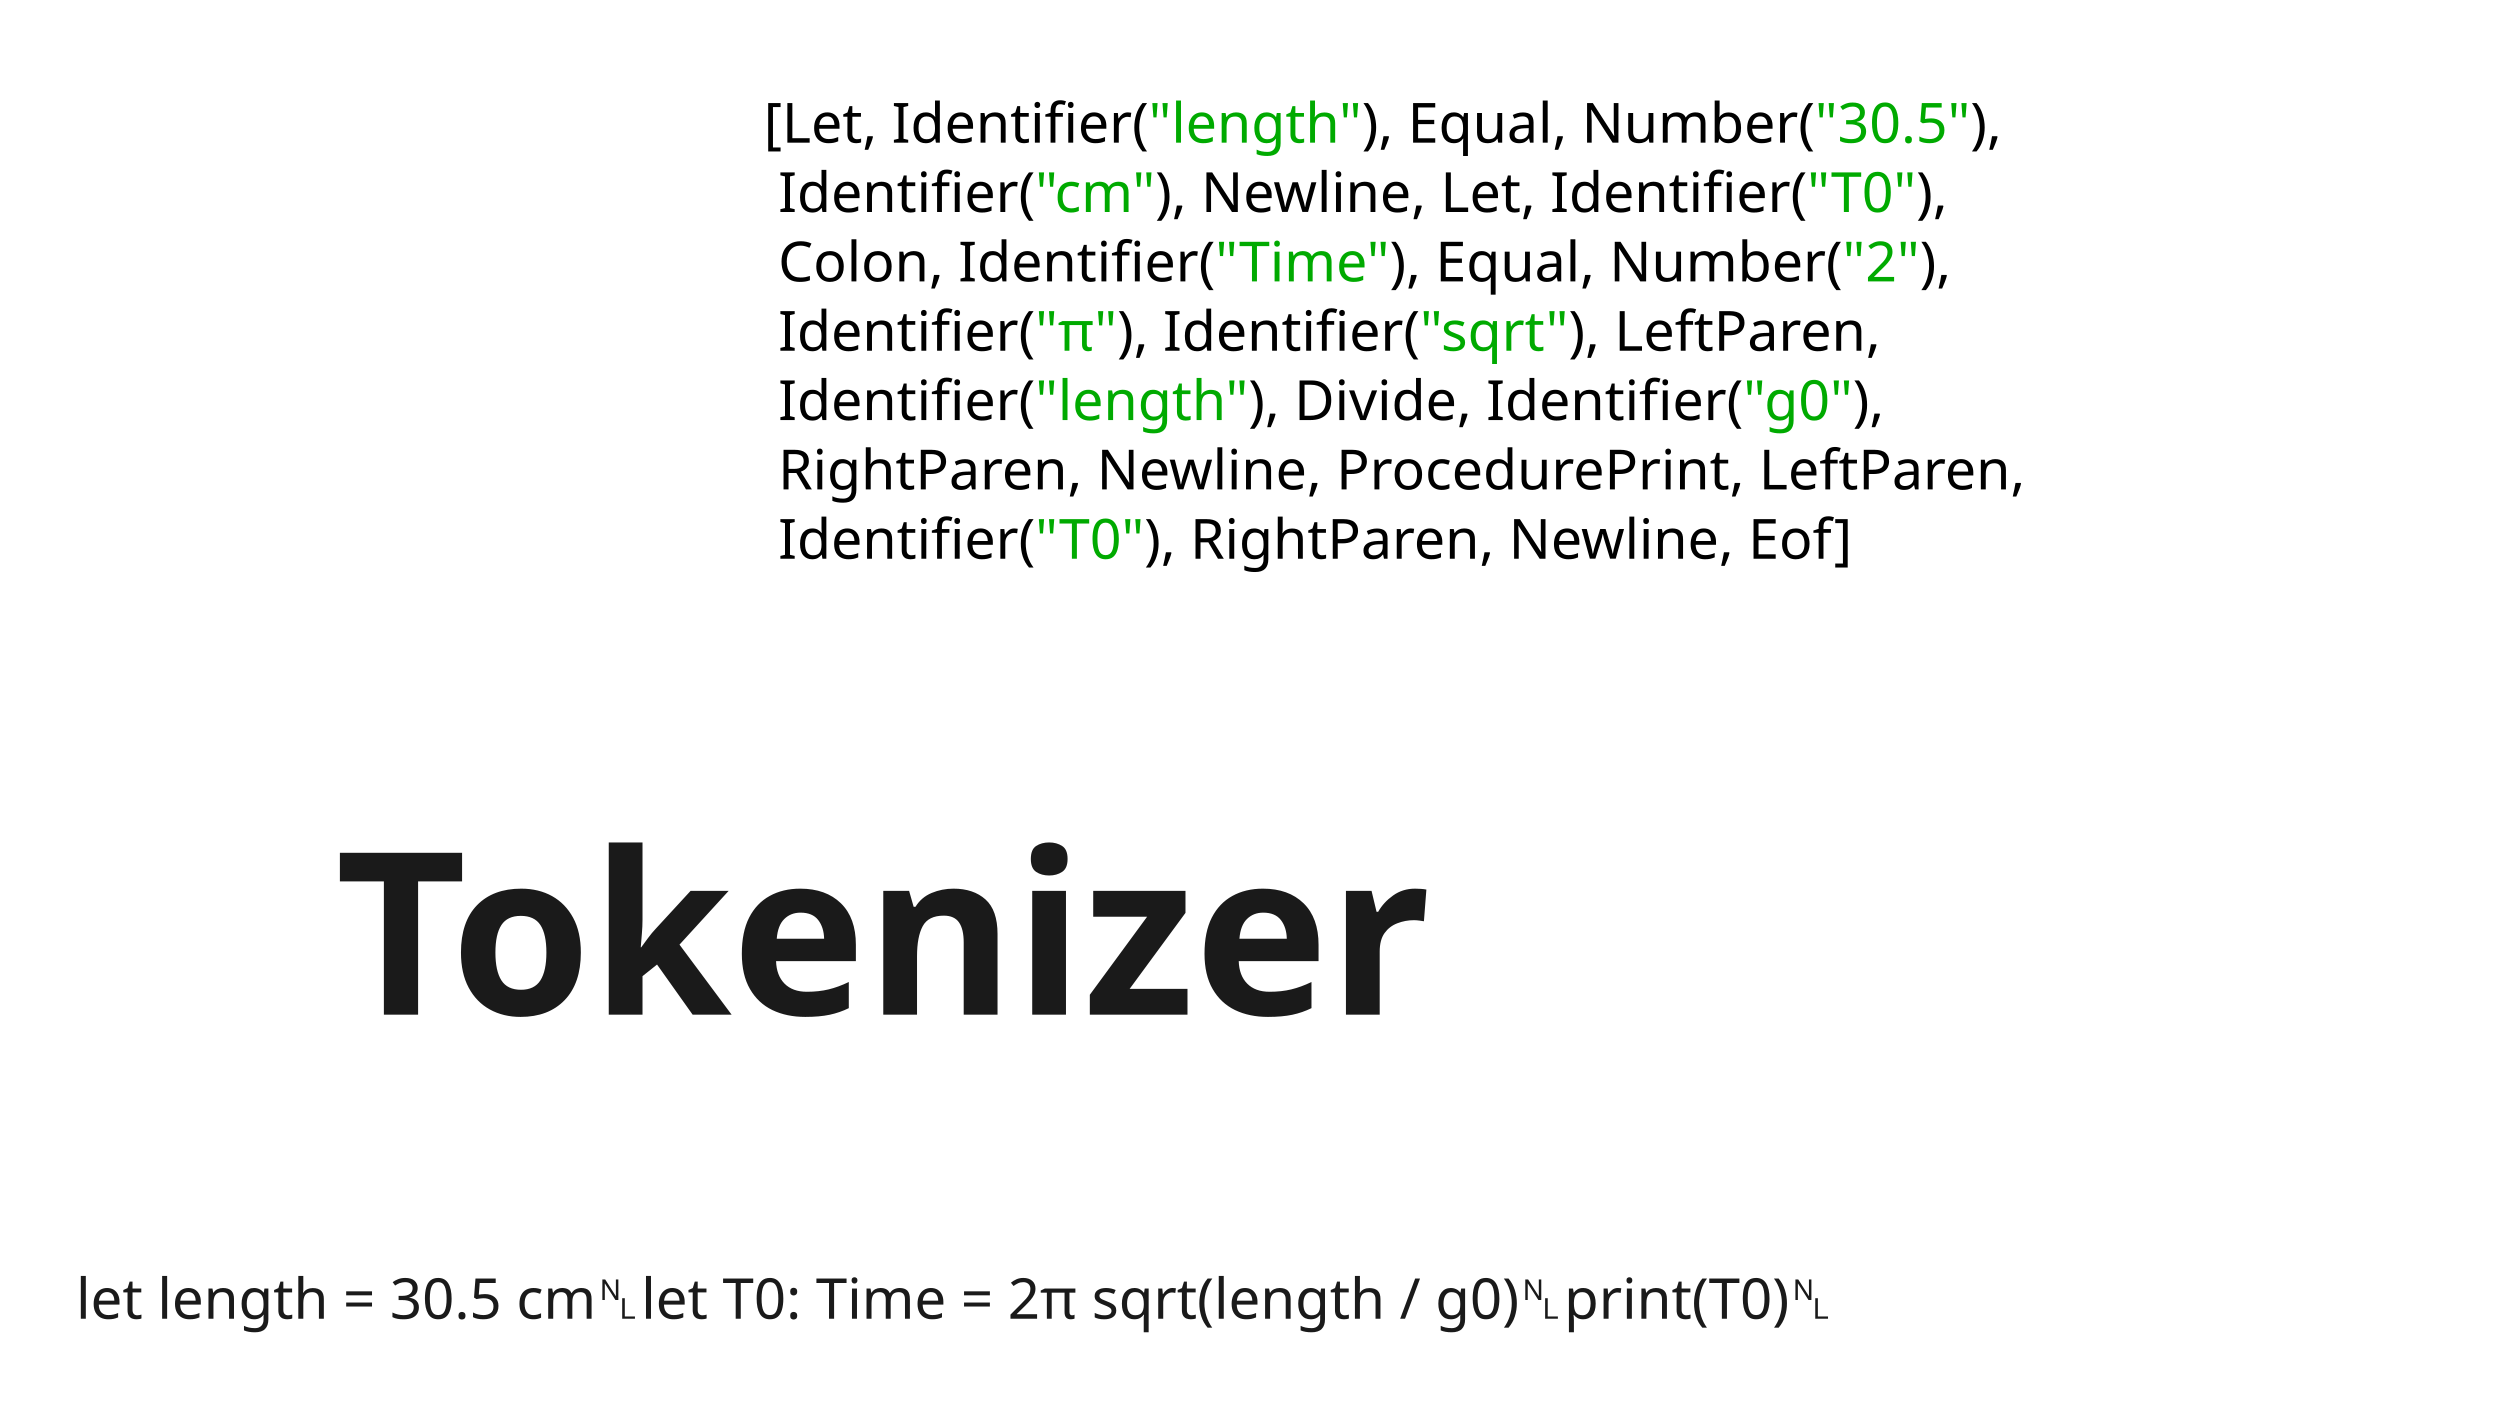
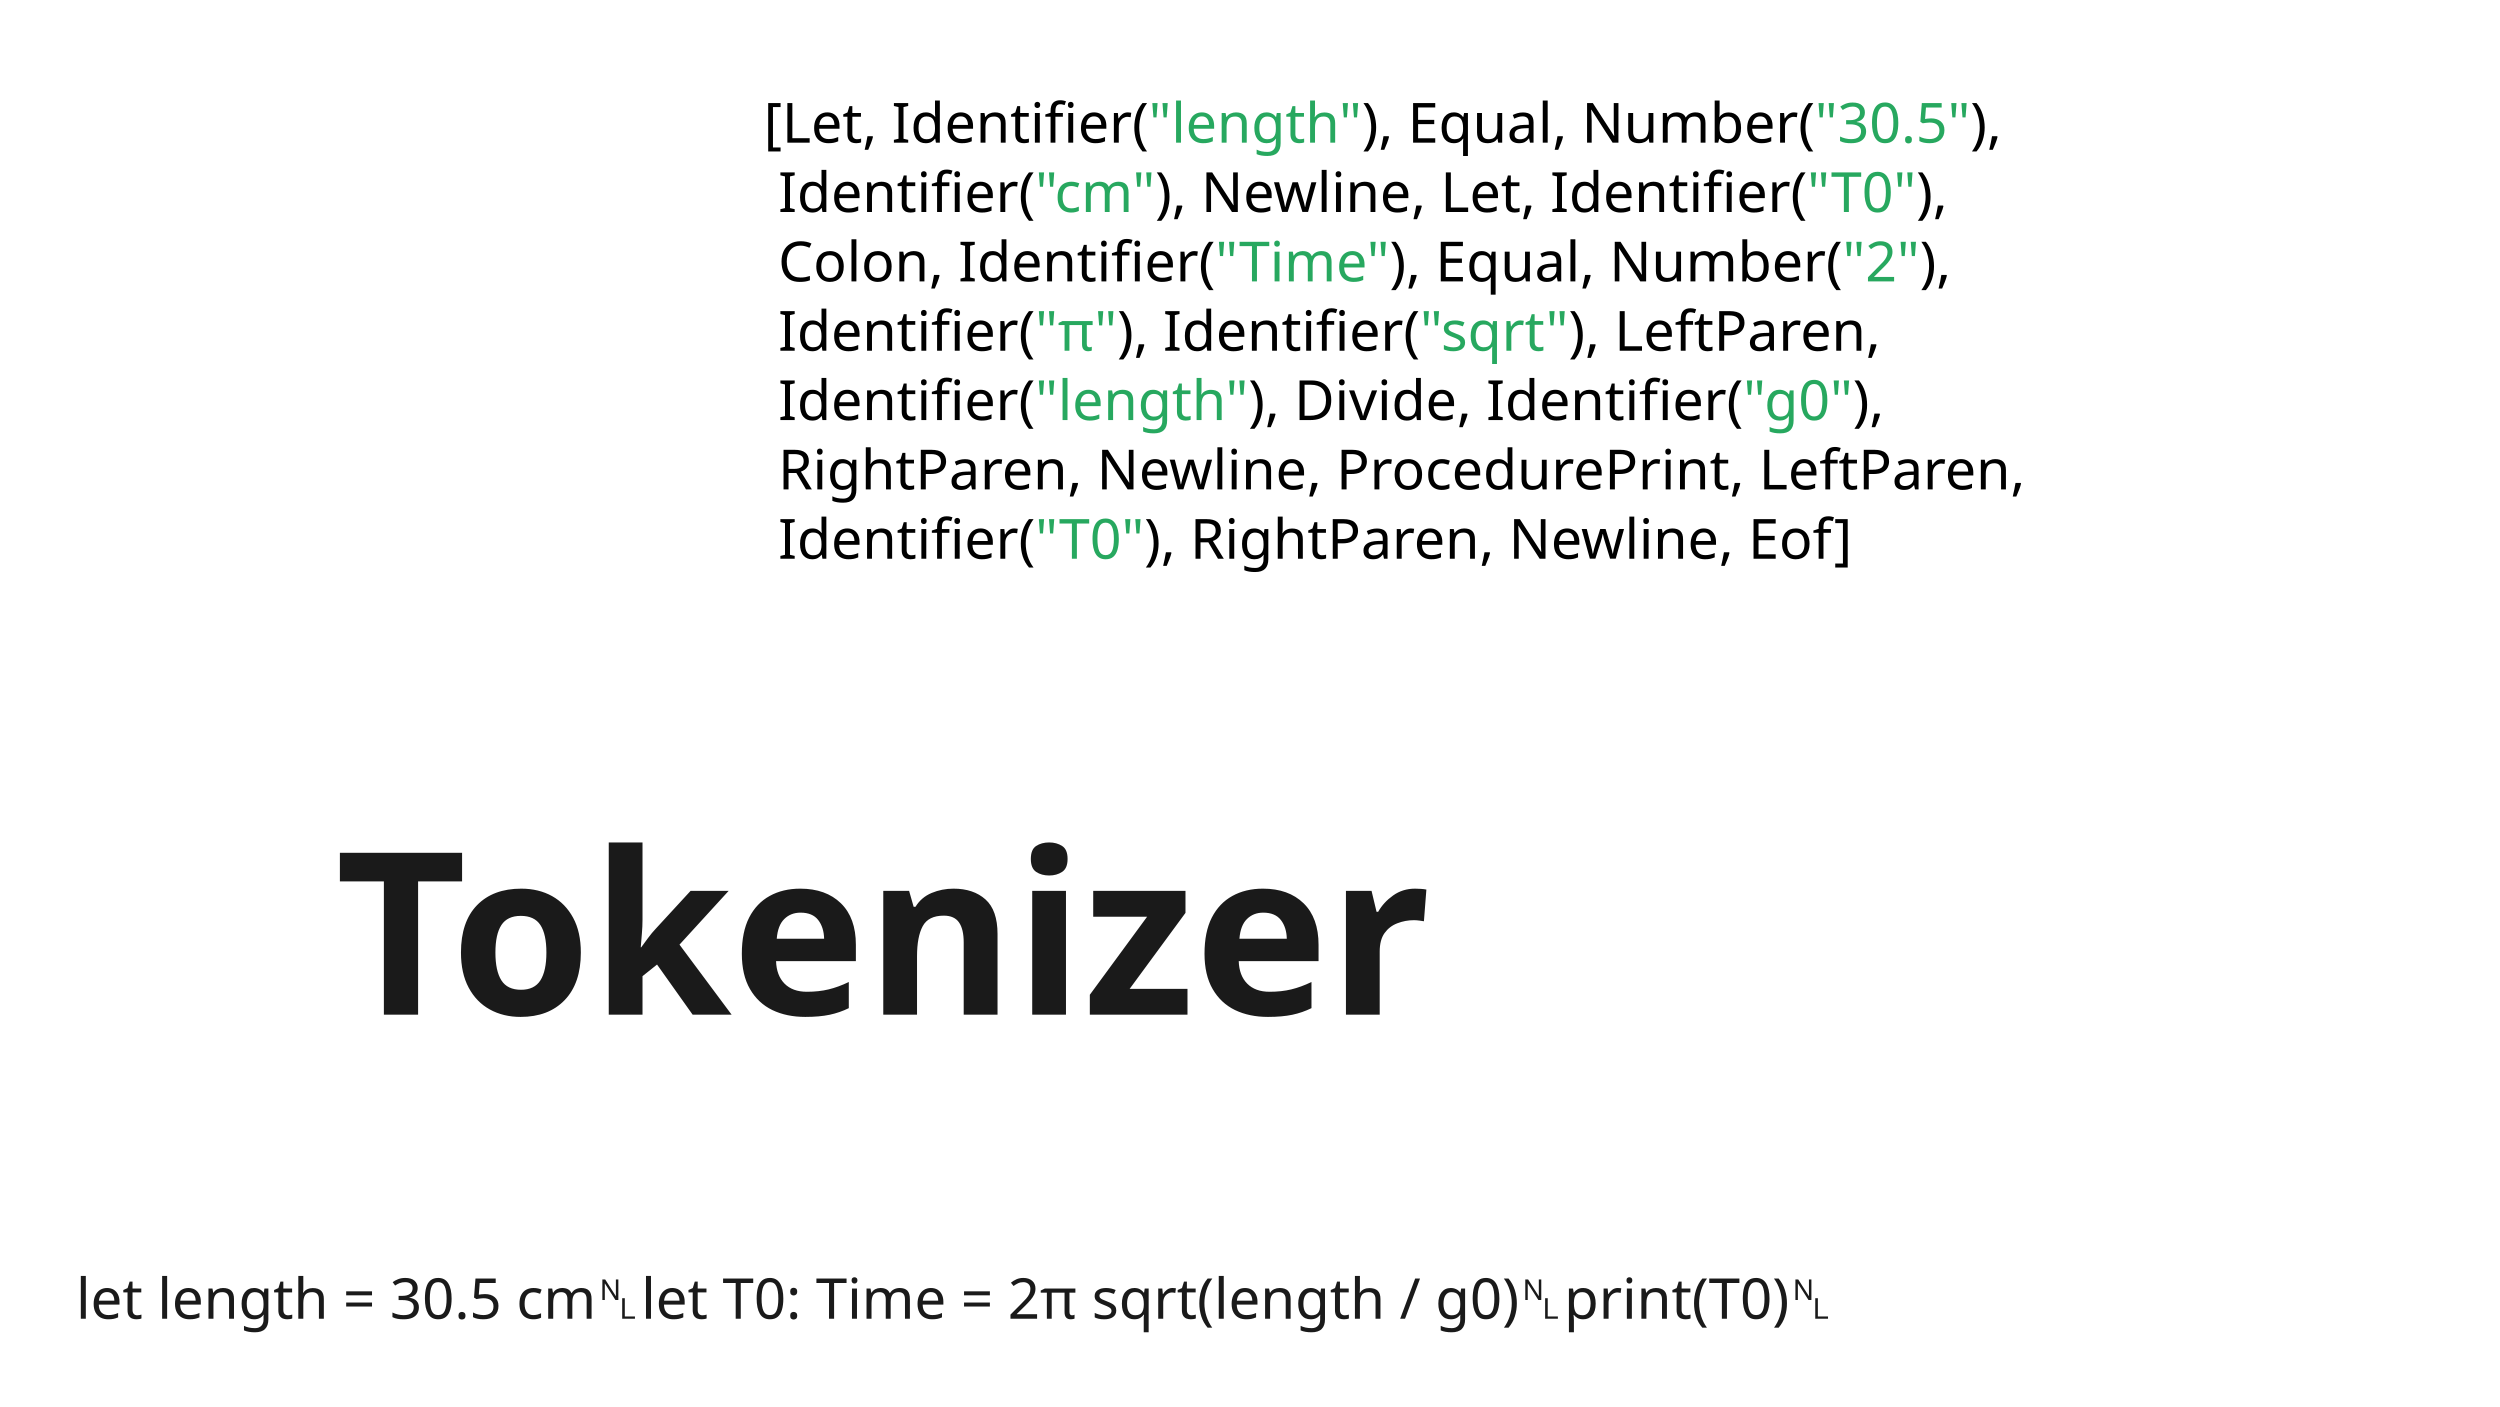
<svg xmlns="http://www.w3.org/2000/svg" width="1920" height="1080" viewBox="0 0 508 285.75" version="1.1" id="svg2931">
  <defs id="defs2928" />
  <g id="layer1">
    <text xml:space="preserve" style="font-style:normal;font-variant:normal;font-weight:normal;font-stretch:normal;font-size:11.452px;line-height:1.25;font-family:'Fira Code';-inkscape-font-specification:'Fira Code';letter-spacing:0px;word-spacing:0px;fill:#1a1a1a;stroke-width:0.851" x="15.455" y="267.973" id="text11">
      <tspan style="font-style:normal;font-variant:normal;font-weight:normal;font-stretch:normal;font-size:11.452px;font-family:'Fira Code';-inkscape-font-specification:'Fira Code';fill:#1a1a1a;stroke-width:0.851" x="15.455" y="267.973" id="tspan39">let length = 30.5 cm␤let T0: Time = 2π sqrt(length / g0)␤print(T0)␤</tspan>
    </text>
    <text xml:space="preserve" style="font-style:normal;font-variant:normal;font-weight:normal;font-stretch:normal;font-size:11.272px;line-height:1.25;font-family:'Fira Code';-inkscape-font-specification:'Fira Code';letter-spacing:0px;word-spacing:0px;stroke-width:0.654" x="155.191" y="28.993" id="text31">
-       <tspan style="font-style:normal;font-variant:normal;font-weight:normal;font-stretch:normal;font-size:11.272px;font-family:'Fira Code';-inkscape-font-specification:'Fira Code';stroke-width:0.654" x="155.191" y="28.993" id="tspan31">[Let, Identifier(<tspan style="font-size:11.272px;fill:#00aa00;fill-opacity:1;stroke-width:0.654" id="tspan1043">"length"</tspan>), Equal, Number(<tspan style="font-size:11.272px;fill:#00aa00;fill-opacity:1;stroke-width:0.654" id="tspan1044">"30.5"</tspan>),</tspan>
-       <tspan style="font-style:normal;font-variant:normal;font-weight:normal;font-stretch:normal;font-size:11.272px;font-family:'Fira Code';-inkscape-font-specification:'Fira Code';stroke-width:0.654" x="155.191" y="43.083" id="tspan32"> Identifier(<tspan style="font-size:11.272px;fill:#00aa00;fill-opacity:1;stroke-width:0.654" id="tspan1045">"cm"</tspan>), Newline, Let, Identifier(<tspan style="font-size:11.272px;fill:#00aa00;fill-opacity:1;stroke-width:0.654" id="tspan1046">"T0"</tspan>),</tspan>
-       <tspan style="font-style:normal;font-variant:normal;font-weight:normal;font-stretch:normal;font-size:11.272px;font-family:'Fira Code';-inkscape-font-specification:'Fira Code';stroke-width:0.654" x="155.191" y="57.174" id="tspan33"> Colon, Identifier(<tspan style="font-size:11.272px;fill:#00aa00;fill-opacity:1;stroke-width:0.654" id="tspan1047">"Time"</tspan>), Equal, Number(<tspan style="font-size:11.272px;fill:#00aa00;fill-opacity:1;stroke-width:0.654" id="tspan1048">"2"</tspan>),</tspan>
-       <tspan style="font-style:normal;font-variant:normal;font-weight:normal;font-stretch:normal;font-size:11.272px;font-family:'Fira Code';-inkscape-font-specification:'Fira Code';stroke-width:0.654" x="155.191" y="71.264" id="tspan34"> Identifier(<tspan style="font-size:11.272px;fill:#00aa00;fill-opacity:1;stroke-width:0.654" id="tspan1049">"π"</tspan>), Identifier(<tspan style="font-size:11.272px;fill:#00aa00;fill-opacity:1;stroke-width:0.654" id="tspan1050">"sqrt"</tspan>), LeftParen,</tspan>
-       <tspan style="font-style:normal;font-variant:normal;font-weight:normal;font-stretch:normal;font-size:11.272px;font-family:'Fira Code';-inkscape-font-specification:'Fira Code';stroke-width:0.654" x="155.191" y="85.355" id="tspan35"> Identifier(<tspan style="font-size:11.272px;fill:#00aa00;fill-opacity:1;stroke-width:0.654" id="tspan1051">"length"</tspan>), Divide, Identifier(<tspan style="font-size:11.272px;fill:#00aa00;fill-opacity:1;stroke-width:0.654" id="tspan1052">"g0"</tspan>),</tspan>
+       <tspan style="font-style:normal;font-variant:normal;font-weight:normal;font-stretch:normal;font-size:11.272px;font-family:'Fira Code';-inkscape-font-specification:'Fira Code';stroke-width:0.654" x="155.191" y="28.993" id="tspan31">[Let, Identifier(<tspan style="font-size:11.272px;fill:#27a85f;fill-opacity:1;stroke-width:0.654" id="tspan1043">"length"</tspan>), Equal, Number(<tspan style="font-size:11.272px;fill:#27a85f;fill-opacity:1;stroke-width:0.654" id="tspan1044">"30.5"</tspan>),</tspan>
+       <tspan style="font-style:normal;font-variant:normal;font-weight:normal;font-stretch:normal;font-size:11.272px;font-family:'Fira Code';-inkscape-font-specification:'Fira Code';stroke-width:0.654" x="155.191" y="43.083" id="tspan32"> Identifier(<tspan style="font-size:11.272px;fill:#27a85f;fill-opacity:1;stroke-width:0.654" id="tspan1045">"cm"</tspan>), Newline, Let, Identifier(<tspan style="font-size:11.272px;fill:#27a85f;fill-opacity:1;stroke-width:0.654" id="tspan1046">"T0"</tspan>),</tspan>
+       <tspan style="font-style:normal;font-variant:normal;font-weight:normal;font-stretch:normal;font-size:11.272px;font-family:'Fira Code';-inkscape-font-specification:'Fira Code';stroke-width:0.654" x="155.191" y="57.174" id="tspan33"> Colon, Identifier(<tspan style="font-size:11.272px;fill:#27a85f;fill-opacity:1;stroke-width:0.654" id="tspan1047">"Time"</tspan>), Equal, Number(<tspan style="font-size:11.272px;fill:#27a85f;fill-opacity:1;stroke-width:0.654" id="tspan1048">"2"</tspan>),</tspan>
+       <tspan style="font-style:normal;font-variant:normal;font-weight:normal;font-stretch:normal;font-size:11.272px;font-family:'Fira Code';-inkscape-font-specification:'Fira Code';stroke-width:0.654" x="155.191" y="71.264" id="tspan34"> Identifier(<tspan style="font-size:11.272px;fill:#27a85f;fill-opacity:1;stroke-width:0.654" id="tspan1049">"π"</tspan>), Identifier(<tspan style="font-size:11.272px;fill:#27a85f;fill-opacity:1;stroke-width:0.654" id="tspan1050">"sqrt"</tspan>), LeftParen,</tspan>
+       <tspan style="font-style:normal;font-variant:normal;font-weight:normal;font-stretch:normal;font-size:11.272px;font-family:'Fira Code';-inkscape-font-specification:'Fira Code';stroke-width:0.654" x="155.191" y="85.355" id="tspan35"> Identifier(<tspan style="font-size:11.272px;fill:#27a85f;fill-opacity:1;stroke-width:0.654" id="tspan1051">"length"</tspan>), Divide, Identifier(<tspan style="font-size:11.272px;fill:#27a85f;fill-opacity:1;stroke-width:0.654" id="tspan1052">"g0"</tspan>),</tspan>
      <tspan style="font-style:normal;font-variant:normal;font-weight:normal;font-stretch:normal;font-size:11.272px;font-family:'Fira Code';-inkscape-font-specification:'Fira Code';stroke-width:0.654" x="155.191" y="99.445" id="tspan36"> RightParen, Newline, ProcedurePrint, LeftParen,</tspan>
-       <tspan style="font-style:normal;font-variant:normal;font-weight:normal;font-stretch:normal;font-size:11.272px;font-family:'Fira Code';-inkscape-font-specification:'Fira Code';stroke-width:0.654" x="155.191" y="113.536" id="tspan37"> Identifier(<tspan style="font-size:11.272px;fill:#00aa00;fill-opacity:1;stroke-width:0.654" id="tspan1053">"T0"</tspan>), RightParen, Newline, Eof]</tspan>
+       <tspan style="font-style:normal;font-variant:normal;font-weight:normal;font-stretch:normal;font-size:11.272px;font-family:'Fira Code';-inkscape-font-specification:'Fira Code';stroke-width:0.654" x="155.191" y="113.536" id="tspan37"> Identifier(<tspan style="font-size:11.272px;fill:#27a85f;fill-opacity:1;stroke-width:0.654" id="tspan1053">"T0"</tspan>), RightParen, Newline, Eof]</tspan>
    </text>
    <text xml:space="preserve" style="font-style:normal;font-variant:normal;font-weight:800;font-stretch:normal;font-size:46.063px;line-height:1.25;font-family:'Noto Sans';-inkscape-font-specification:'Noto Sans Ultra-Bold';letter-spacing:0px;word-spacing:0px;fill:#1a1a1a;stroke:none;stroke-width:1.152;stroke-opacity:1" x="68.144" y="206.184" id="text1">
      <tspan id="tspan1" style="font-style:normal;font-variant:normal;font-weight:800;font-stretch:normal;font-family:'Noto Sans';-inkscape-font-specification:'Noto Sans Ultra-Bold';fill:#1a1a1a;stroke:none;stroke-width:1.152;stroke-opacity:1" x="68.144" y="206.184">Tokenizer</tspan>
    </text>
  </g>
</svg>
